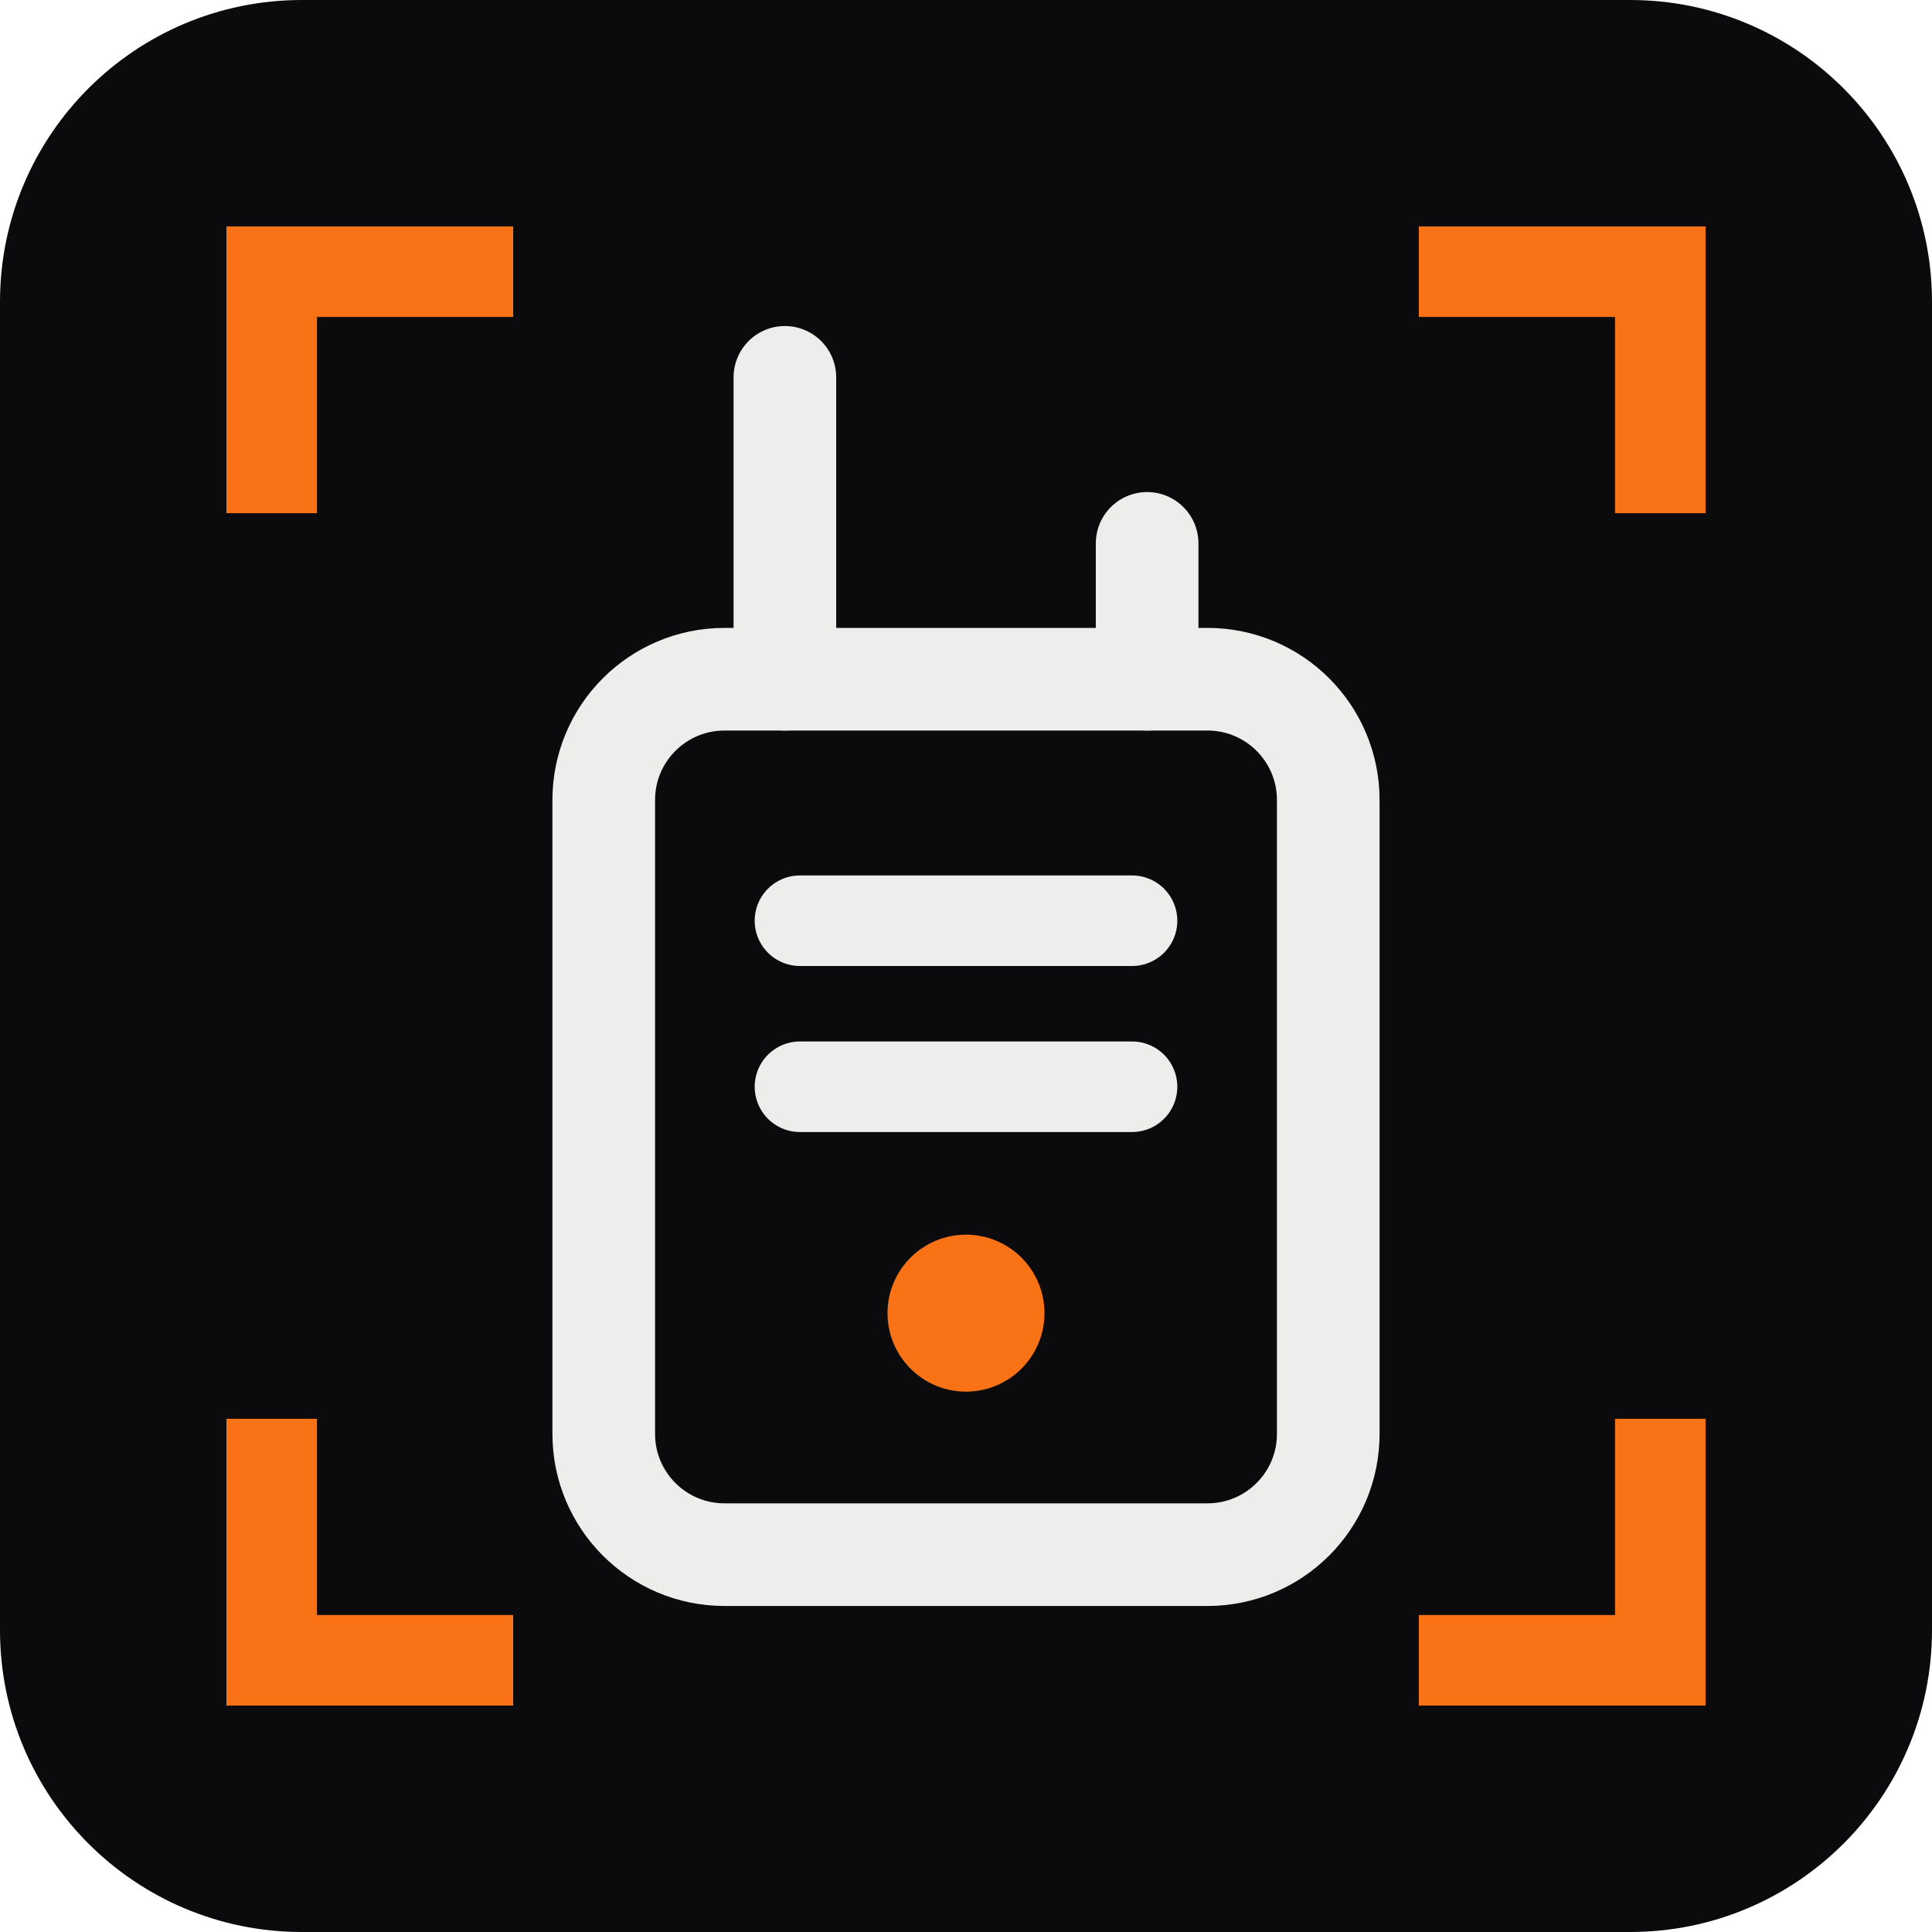
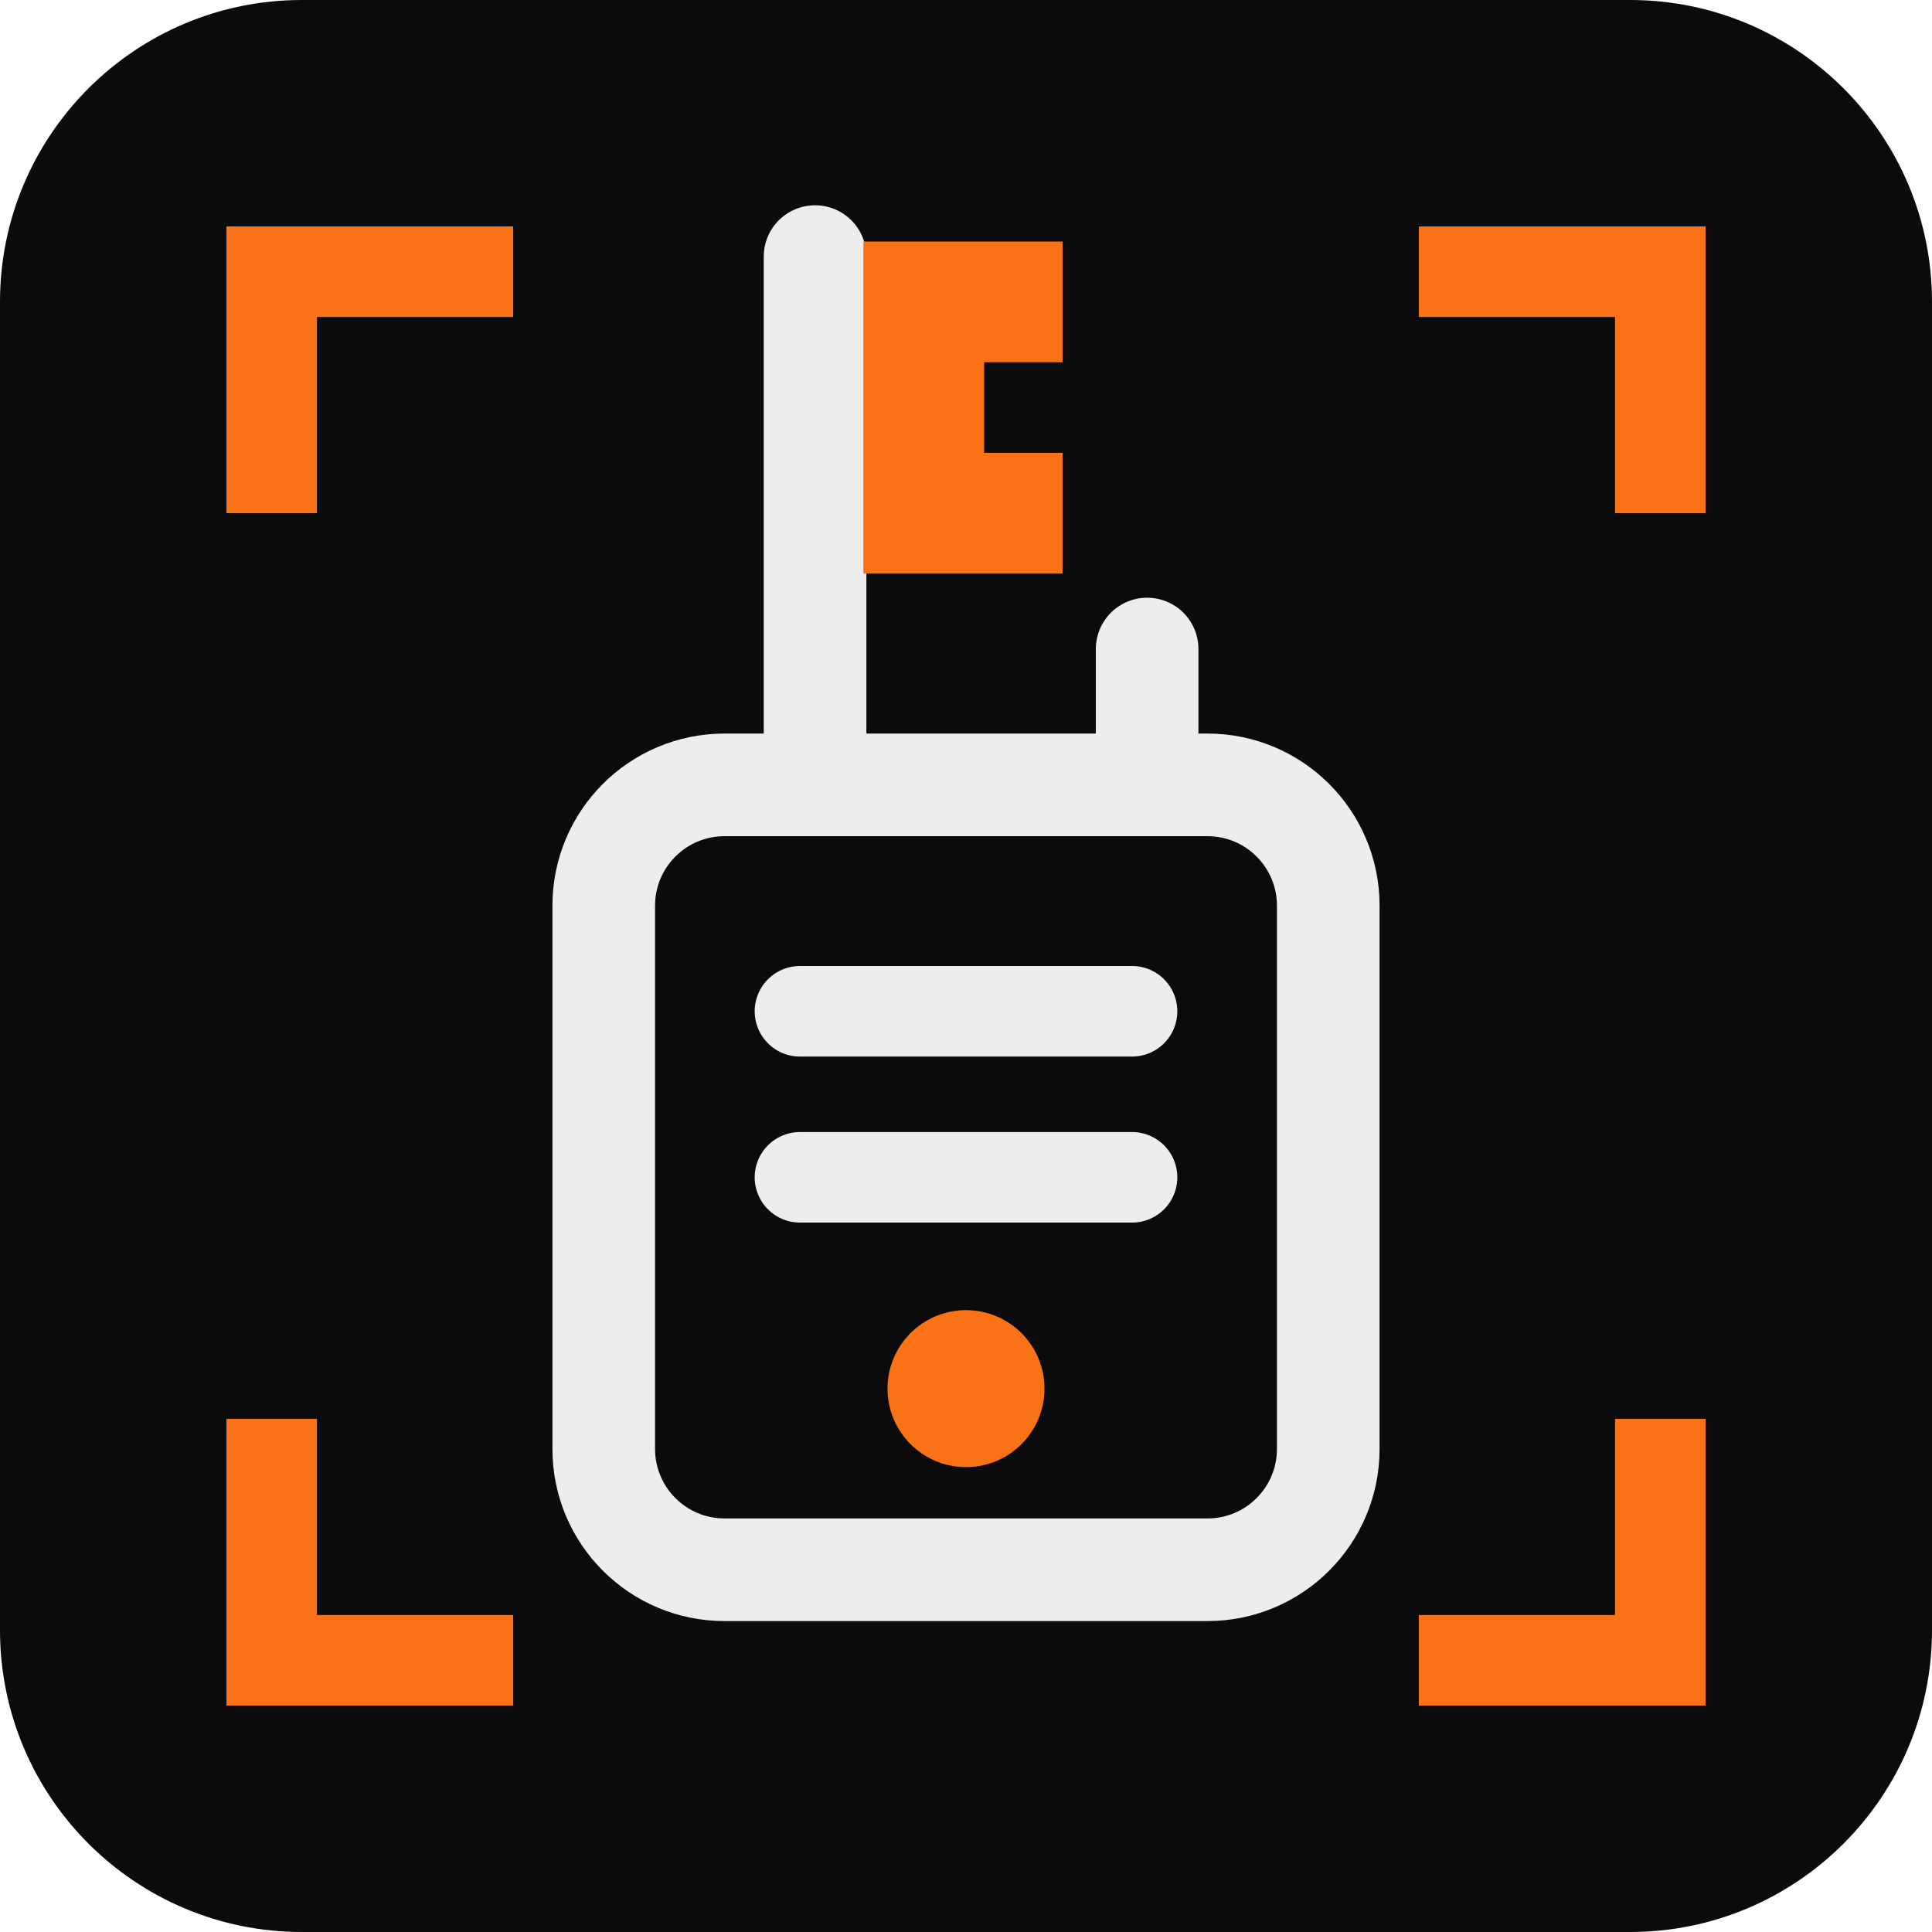
<svg xmlns="http://www.w3.org/2000/svg" viewBox="0 0 64 64">
  <rect width="64" height="64" rx="10" fill="#0b0b0d" />
  <path d="M9 17V9h8M47 9h8v8M55 47v8h-8M17 55H9v-8" fill="none" stroke="#f97316" stroke-width="3" />
-   <path d="M26 22.5V12.5M38 22.5V18" fill="none" stroke="#ededec" stroke-width="3.4" stroke-linecap="round" />
-   <rect x="20" y="22.5" width="24" height="29" rx="4" fill="none" stroke="#ededec" stroke-width="3.4" />
-   <path d="M26.5 30.5h11M26.5 36h11" fill="none" stroke="#ededec" stroke-width="3" stroke-linecap="round" />
-   <circle cx="32" cy="43.5" r="2.6" fill="#f97316" />
+   <path d="M27 26V8.5M38 26V21.5" fill="none" stroke="#ededec" stroke-width="3.4" stroke-linecap="round" />
+   <path d="M28.6 8h6.6v4h-2.6v3h2.6v4h-6.6z" fill="#f97316" />
+   <rect x="20" y="26" width="24" height="26" rx="4" fill="none" stroke="#ededec" stroke-width="3.4" />
+   <path d="M26.5 33.5h11M26.5 39h11" fill="none" stroke="#ededec" stroke-width="3" stroke-linecap="round" />
+   <circle cx="32" cy="46" r="2.6" fill="#f97316" />
</svg>
